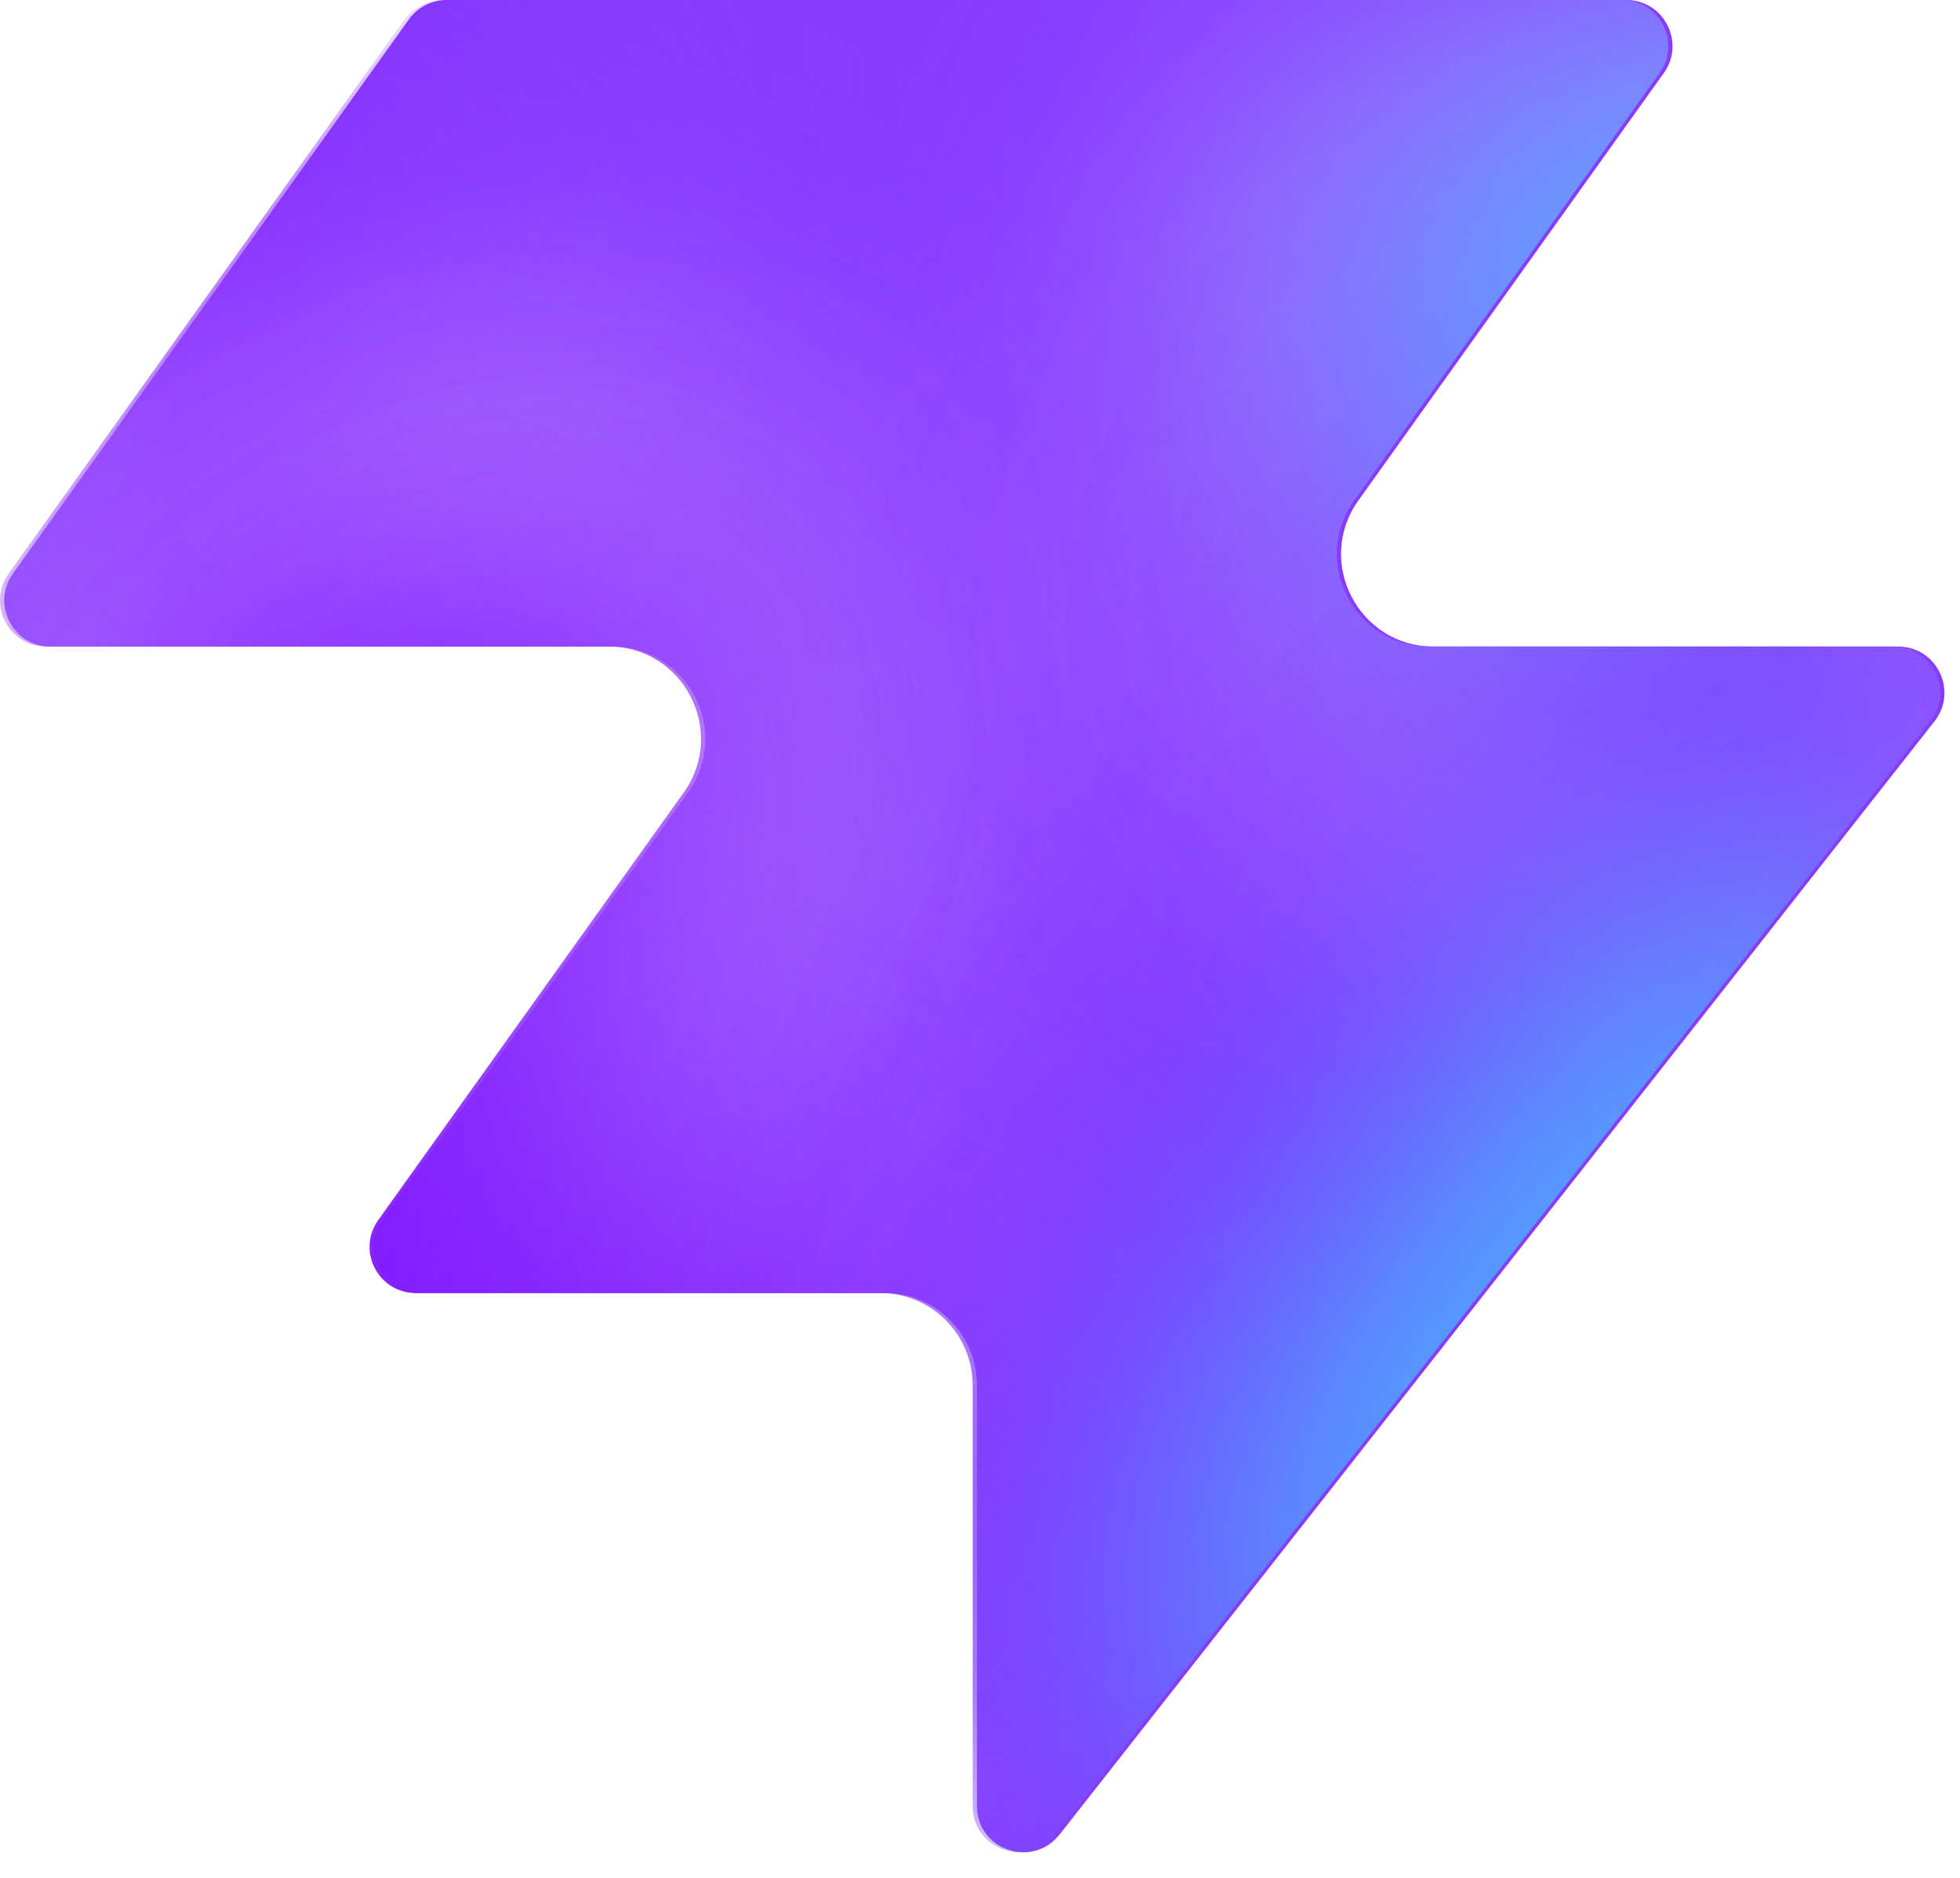
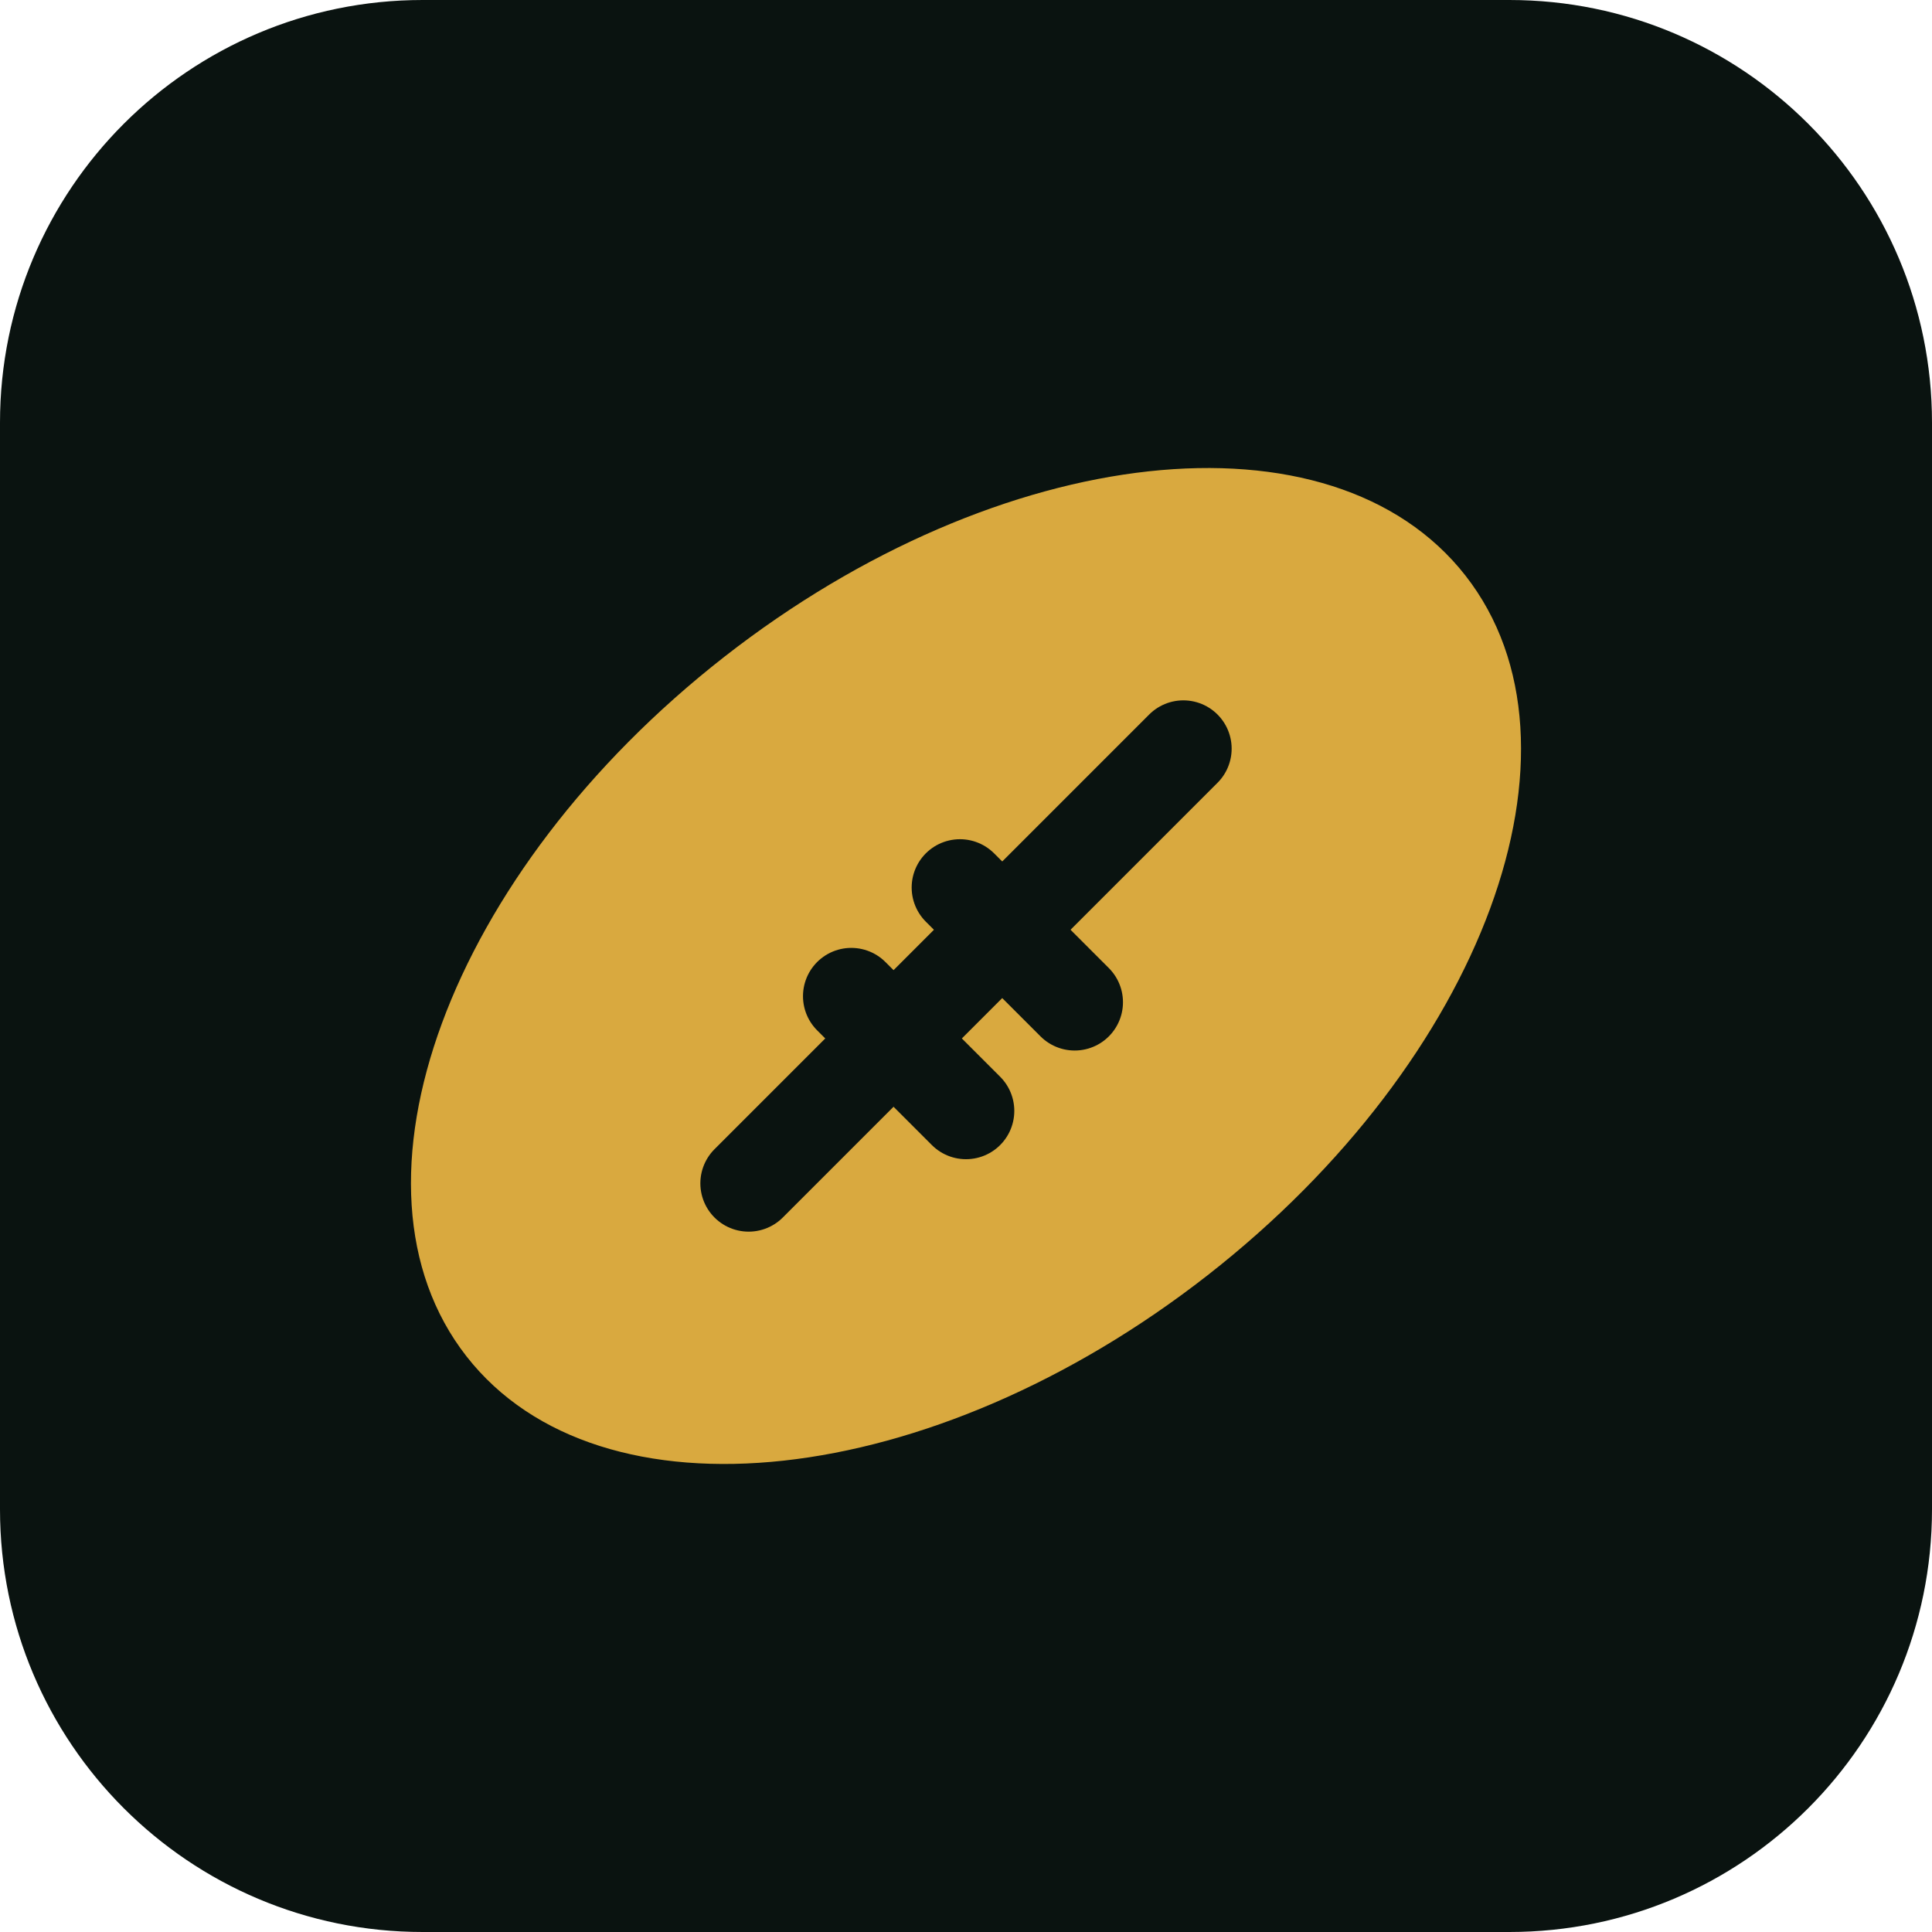
- <svg xmlns="http://www.w3.org/2000/svg" width="48" height="46" fill="none" viewBox="0 0 48 46">
-   <path fill="#863bff" d="M25.946 44.938c-.664.845-2.021.375-2.021-.698V33.937a2.26 2.26 0 0 0-2.262-2.262H10.287c-.92 0-1.456-1.04-.92-1.788l7.48-10.471c1.07-1.497 0-3.578-1.842-3.578H1.237c-.92 0-1.456-1.04-.92-1.788L10.013.474c.214-.297.556-.474.92-.474h28.894c.92 0 1.456 1.04.92 1.788l-7.48 10.471c-1.07 1.498 0 3.579 1.842 3.579h11.377c.943 0 1.473 1.088.89 1.83L25.947 44.94z" style="fill:#863bff;fill:color(display-p3 .525 .23 1);fill-opacity:1" />
-   <mask id="a" width="48" height="46" x="0" y="0" maskUnits="userSpaceOnUse" style="mask-type:alpha">
-     <path fill="#000" d="M25.842 44.938c-.664.844-2.021.375-2.021-.698V33.937a2.26 2.26 0 0 0-2.262-2.262H10.183c-.92 0-1.456-1.04-.92-1.788l7.48-10.471c1.07-1.498 0-3.579-1.842-3.579H1.133c-.92 0-1.456-1.04-.92-1.787L9.91.473c.214-.297.556-.474.92-.474h28.894c.92 0 1.456 1.04.92 1.788l-7.48 10.471c-1.07 1.498 0 3.578 1.842 3.578h11.377c.943 0 1.473 1.088.89 1.832L25.843 44.94z" style="fill:#000;fill-opacity:1" />
-   </mask>
-   <g mask="url(#a)">
-     <g filter="url(#b)">
-       <ellipse cx="5.508" cy="14.704" fill="#ede6ff" rx="5.508" ry="14.704" style="fill:#ede6ff;fill:color(display-p3 .927 .903 1);fill-opacity:1" transform="matrix(.00324 1 1 -.00324 -4.47 31.516)" />
-     </g>
-     <g filter="url(#c)">
-       <ellipse cx="10.399" cy="29.851" fill="#ede6ff" rx="10.399" ry="29.851" style="fill:#ede6ff;fill:color(display-p3 .927 .903 1);fill-opacity:1" transform="matrix(.00324 1 1 -.00324 -39.328 7.883)" />
-     </g>
-     <g filter="url(#d)">
-       <ellipse cx="5.508" cy="30.487" fill="#7e14ff" rx="5.508" ry="30.487" style="fill:#7e14ff;fill:color(display-p3 .492 .077 1);fill-opacity:1" transform="rotate(89.814 -25.913 -14.639)scale(1 -1)" />
-     </g>
-     <g filter="url(#e)">
-       <ellipse cx="5.508" cy="30.599" fill="#7e14ff" rx="5.508" ry="30.599" style="fill:#7e14ff;fill:color(display-p3 .492 .077 1);fill-opacity:1" transform="rotate(89.814 -32.644 -3.334)scale(1 -1)" />
-     </g>
-     <g filter="url(#f)">
-       <ellipse cx="5.508" cy="30.599" fill="#7e14ff" rx="5.508" ry="30.599" style="fill:#7e14ff;fill:color(display-p3 .492 .077 1);fill-opacity:1" transform="matrix(.00324 1 1 -.00324 -34.34 30.47)" />
-     </g>
-     <g filter="url(#g)">
-       <ellipse cx="14.072" cy="22.078" fill="#ede6ff" rx="14.072" ry="22.078" style="fill:#ede6ff;fill:color(display-p3 .927 .903 1);fill-opacity:1" transform="rotate(93.35 24.506 48.493)scale(-1 1)" />
-     </g>
-     <g filter="url(#h)">
-       <ellipse cx="3.47" cy="21.501" fill="#7e14ff" rx="3.47" ry="21.501" style="fill:#7e14ff;fill:color(display-p3 .492 .077 1);fill-opacity:1" transform="rotate(89.009 28.708 47.59)scale(-1 1)" />
-     </g>
-     <g filter="url(#i)">
-       <ellipse cx="3.47" cy="21.501" fill="#7e14ff" rx="3.47" ry="21.501" style="fill:#7e14ff;fill:color(display-p3 .492 .077 1);fill-opacity:1" transform="rotate(89.009 28.708 47.59)scale(-1 1)" />
-     </g>
-     <g filter="url(#j)">
-       <ellipse cx=".387" cy="8.972" fill="#7e14ff" rx="4.407" ry="29.108" style="fill:#7e14ff;fill:color(display-p3 .492 .077 1);fill-opacity:1" transform="rotate(39.51 .387 8.972)" />
-     </g>
-     <g filter="url(#k)">
-       <ellipse cx="47.523" cy="-6.092" fill="#7e14ff" rx="4.407" ry="29.108" style="fill:#7e14ff;fill:color(display-p3 .492 .077 1);fill-opacity:1" transform="rotate(37.892 47.523 -6.092)" />
-     </g>
-     <g filter="url(#l)">
-       <ellipse cx="41.412" cy="6.333" fill="#47bfff" rx="5.971" ry="9.665" style="fill:#47bfff;fill:color(display-p3 .28 .748 1);fill-opacity:1" transform="rotate(37.892 41.412 6.333)" />
-     </g>
-     <g filter="url(#m)">
-       <ellipse cx="-1.879" cy="38.332" fill="#7e14ff" rx="4.407" ry="29.108" style="fill:#7e14ff;fill:color(display-p3 .492 .077 1);fill-opacity:1" transform="rotate(37.892 -1.88 38.332)" />
-     </g>
-     <g filter="url(#n)">
-       <ellipse cx="-1.879" cy="38.332" fill="#7e14ff" rx="4.407" ry="29.108" style="fill:#7e14ff;fill:color(display-p3 .492 .077 1);fill-opacity:1" transform="rotate(37.892 -1.88 38.332)" />
-     </g>
-     <g filter="url(#o)">
-       <ellipse cx="35.651" cy="29.907" fill="#7e14ff" rx="4.407" ry="29.108" style="fill:#7e14ff;fill:color(display-p3 .492 .077 1);fill-opacity:1" transform="rotate(37.892 35.651 29.907)" />
-     </g>
-     <g filter="url(#p)">
-       <ellipse cx="38.418" cy="32.4" fill="#47bfff" rx="5.971" ry="15.297" style="fill:#47bfff;fill:color(display-p3 .28 .748 1);fill-opacity:1" transform="rotate(37.892 38.418 32.4)" />
-     </g>
+ <svg xmlns="http://www.w3.org/2000/svg" viewBox="0 0 32 32" width="32" height="32">
+   <rect width="32" height="32" rx="7" fill="#0a1310" />
+   <path d="M16 5c6.2 0 11 4.8 11 11s-4.8 11-11 11S5 22.2 5 16 9.8 5 16 5z" fill="none" />
+   <path d="M6.5 16c0-5.5 4-9.5 9.5-9.5s9.5 4 9.5 9.5-4 9.5-9.5 9.5-9.5-4-9.5-9.5z" fill="none" />
+   <ellipse cx="16" cy="16" rx="10.5" ry="6.5" transform="rotate(-38 16 16)" fill="#d9a93f" />
+   <g stroke="#0a1310" stroke-width="1.6" stroke-linecap="round">
+     <path d="M12.4 19.6 19.6 12.4" />
+     <path d="M14.1 16.5l1.9 1.9M15.9 14.7l1.9 1.9" />
  </g>
-   <defs>
-     <filter id="b" width="60.045" height="41.654" x="-19.77" y="16.149" color-interpolation-filters="sRGB" filterUnits="userSpaceOnUse">
-       <feFlood flood-opacity="0" result="BackgroundImageFix" />
-       <feBlend in="SourceGraphic" in2="BackgroundImageFix" result="shape" />
-       <feGaussianBlur result="effect1_foregroundBlur_2002_17158" stdDeviation="7.659" />
-     </filter>
-     <filter id="c" width="90.34" height="51.437" x="-54.613" y="-7.533" color-interpolation-filters="sRGB" filterUnits="userSpaceOnUse">
-       <feFlood flood-opacity="0" result="BackgroundImageFix" />
-       <feBlend in="SourceGraphic" in2="BackgroundImageFix" result="shape" />
-       <feGaussianBlur result="effect1_foregroundBlur_2002_17158" stdDeviation="7.659" />
-     </filter>
-     <filter id="d" width="79.355" height="29.4" x="-49.64" y="2.03" color-interpolation-filters="sRGB" filterUnits="userSpaceOnUse">
-       <feFlood flood-opacity="0" result="BackgroundImageFix" />
-       <feBlend in="SourceGraphic" in2="BackgroundImageFix" result="shape" />
-       <feGaussianBlur result="effect1_foregroundBlur_2002_17158" stdDeviation="4.596" />
-     </filter>
-     <filter id="e" width="79.579" height="29.4" x="-45.045" y="20.029" color-interpolation-filters="sRGB" filterUnits="userSpaceOnUse">
-       <feFlood flood-opacity="0" result="BackgroundImageFix" />
-       <feBlend in="SourceGraphic" in2="BackgroundImageFix" result="shape" />
-       <feGaussianBlur result="effect1_foregroundBlur_2002_17158" stdDeviation="4.596" />
-     </filter>
-     <filter id="f" width="79.579" height="29.4" x="-43.513" y="21.178" color-interpolation-filters="sRGB" filterUnits="userSpaceOnUse">
-       <feFlood flood-opacity="0" result="BackgroundImageFix" />
-       <feBlend in="SourceGraphic" in2="BackgroundImageFix" result="shape" />
-       <feGaussianBlur result="effect1_foregroundBlur_2002_17158" stdDeviation="4.596" />
-     </filter>
-     <filter id="g" width="74.749" height="58.852" x="15.756" y="-17.901" color-interpolation-filters="sRGB" filterUnits="userSpaceOnUse">
-       <feFlood flood-opacity="0" result="BackgroundImageFix" />
-       <feBlend in="SourceGraphic" in2="BackgroundImageFix" result="shape" />
-       <feGaussianBlur result="effect1_foregroundBlur_2002_17158" stdDeviation="7.659" />
-     </filter>
-     <filter id="h" width="61.377" height="25.362" x="23.548" y="2.284" color-interpolation-filters="sRGB" filterUnits="userSpaceOnUse">
-       <feFlood flood-opacity="0" result="BackgroundImageFix" />
-       <feBlend in="SourceGraphic" in2="BackgroundImageFix" result="shape" />
-       <feGaussianBlur result="effect1_foregroundBlur_2002_17158" stdDeviation="4.596" />
-     </filter>
-     <filter id="i" width="61.377" height="25.362" x="23.548" y="2.284" color-interpolation-filters="sRGB" filterUnits="userSpaceOnUse">
-       <feFlood flood-opacity="0" result="BackgroundImageFix" />
-       <feBlend in="SourceGraphic" in2="BackgroundImageFix" result="shape" />
-       <feGaussianBlur result="effect1_foregroundBlur_2002_17158" stdDeviation="4.596" />
-     </filter>
-     <filter id="j" width="56.045" height="63.649" x="-27.636" y="-22.853" color-interpolation-filters="sRGB" filterUnits="userSpaceOnUse">
-       <feFlood flood-opacity="0" result="BackgroundImageFix" />
-       <feBlend in="SourceGraphic" in2="BackgroundImageFix" result="shape" />
-       <feGaussianBlur result="effect1_foregroundBlur_2002_17158" stdDeviation="4.596" />
-     </filter>
-     <filter id="k" width="54.814" height="64.646" x="20.116" y="-38.415" color-interpolation-filters="sRGB" filterUnits="userSpaceOnUse">
-       <feFlood flood-opacity="0" result="BackgroundImageFix" />
-       <feBlend in="SourceGraphic" in2="BackgroundImageFix" result="shape" />
-       <feGaussianBlur result="effect1_foregroundBlur_2002_17158" stdDeviation="4.596" />
-     </filter>
-     <filter id="l" width="33.541" height="35.313" x="24.641" y="-11.323" color-interpolation-filters="sRGB" filterUnits="userSpaceOnUse">
-       <feFlood flood-opacity="0" result="BackgroundImageFix" />
-       <feBlend in="SourceGraphic" in2="BackgroundImageFix" result="shape" />
-       <feGaussianBlur result="effect1_foregroundBlur_2002_17158" stdDeviation="4.596" />
-     </filter>
-     <filter id="m" width="54.814" height="64.646" x="-29.286" y="6.009" color-interpolation-filters="sRGB" filterUnits="userSpaceOnUse">
-       <feFlood flood-opacity="0" result="BackgroundImageFix" />
-       <feBlend in="SourceGraphic" in2="BackgroundImageFix" result="shape" />
-       <feGaussianBlur result="effect1_foregroundBlur_2002_17158" stdDeviation="4.596" />
-     </filter>
-     <filter id="n" width="54.814" height="64.646" x="-29.286" y="6.009" color-interpolation-filters="sRGB" filterUnits="userSpaceOnUse">
-       <feFlood flood-opacity="0" result="BackgroundImageFix" />
-       <feBlend in="SourceGraphic" in2="BackgroundImageFix" result="shape" />
-       <feGaussianBlur result="effect1_foregroundBlur_2002_17158" stdDeviation="4.596" />
-     </filter>
-     <filter id="o" width="54.814" height="64.646" x="8.244" y="-2.416" color-interpolation-filters="sRGB" filterUnits="userSpaceOnUse">
-       <feFlood flood-opacity="0" result="BackgroundImageFix" />
-       <feBlend in="SourceGraphic" in2="BackgroundImageFix" result="shape" />
-       <feGaussianBlur result="effect1_foregroundBlur_2002_17158" stdDeviation="4.596" />
-     </filter>
-     <filter id="p" width="39.409" height="43.623" x="18.713" y="10.588" color-interpolation-filters="sRGB" filterUnits="userSpaceOnUse">
-       <feFlood flood-opacity="0" result="BackgroundImageFix" />
-       <feBlend in="SourceGraphic" in2="BackgroundImageFix" result="shape" />
-       <feGaussianBlur result="effect1_foregroundBlur_2002_17158" stdDeviation="4.596" />
-     </filter>
-   </defs>
</svg>
